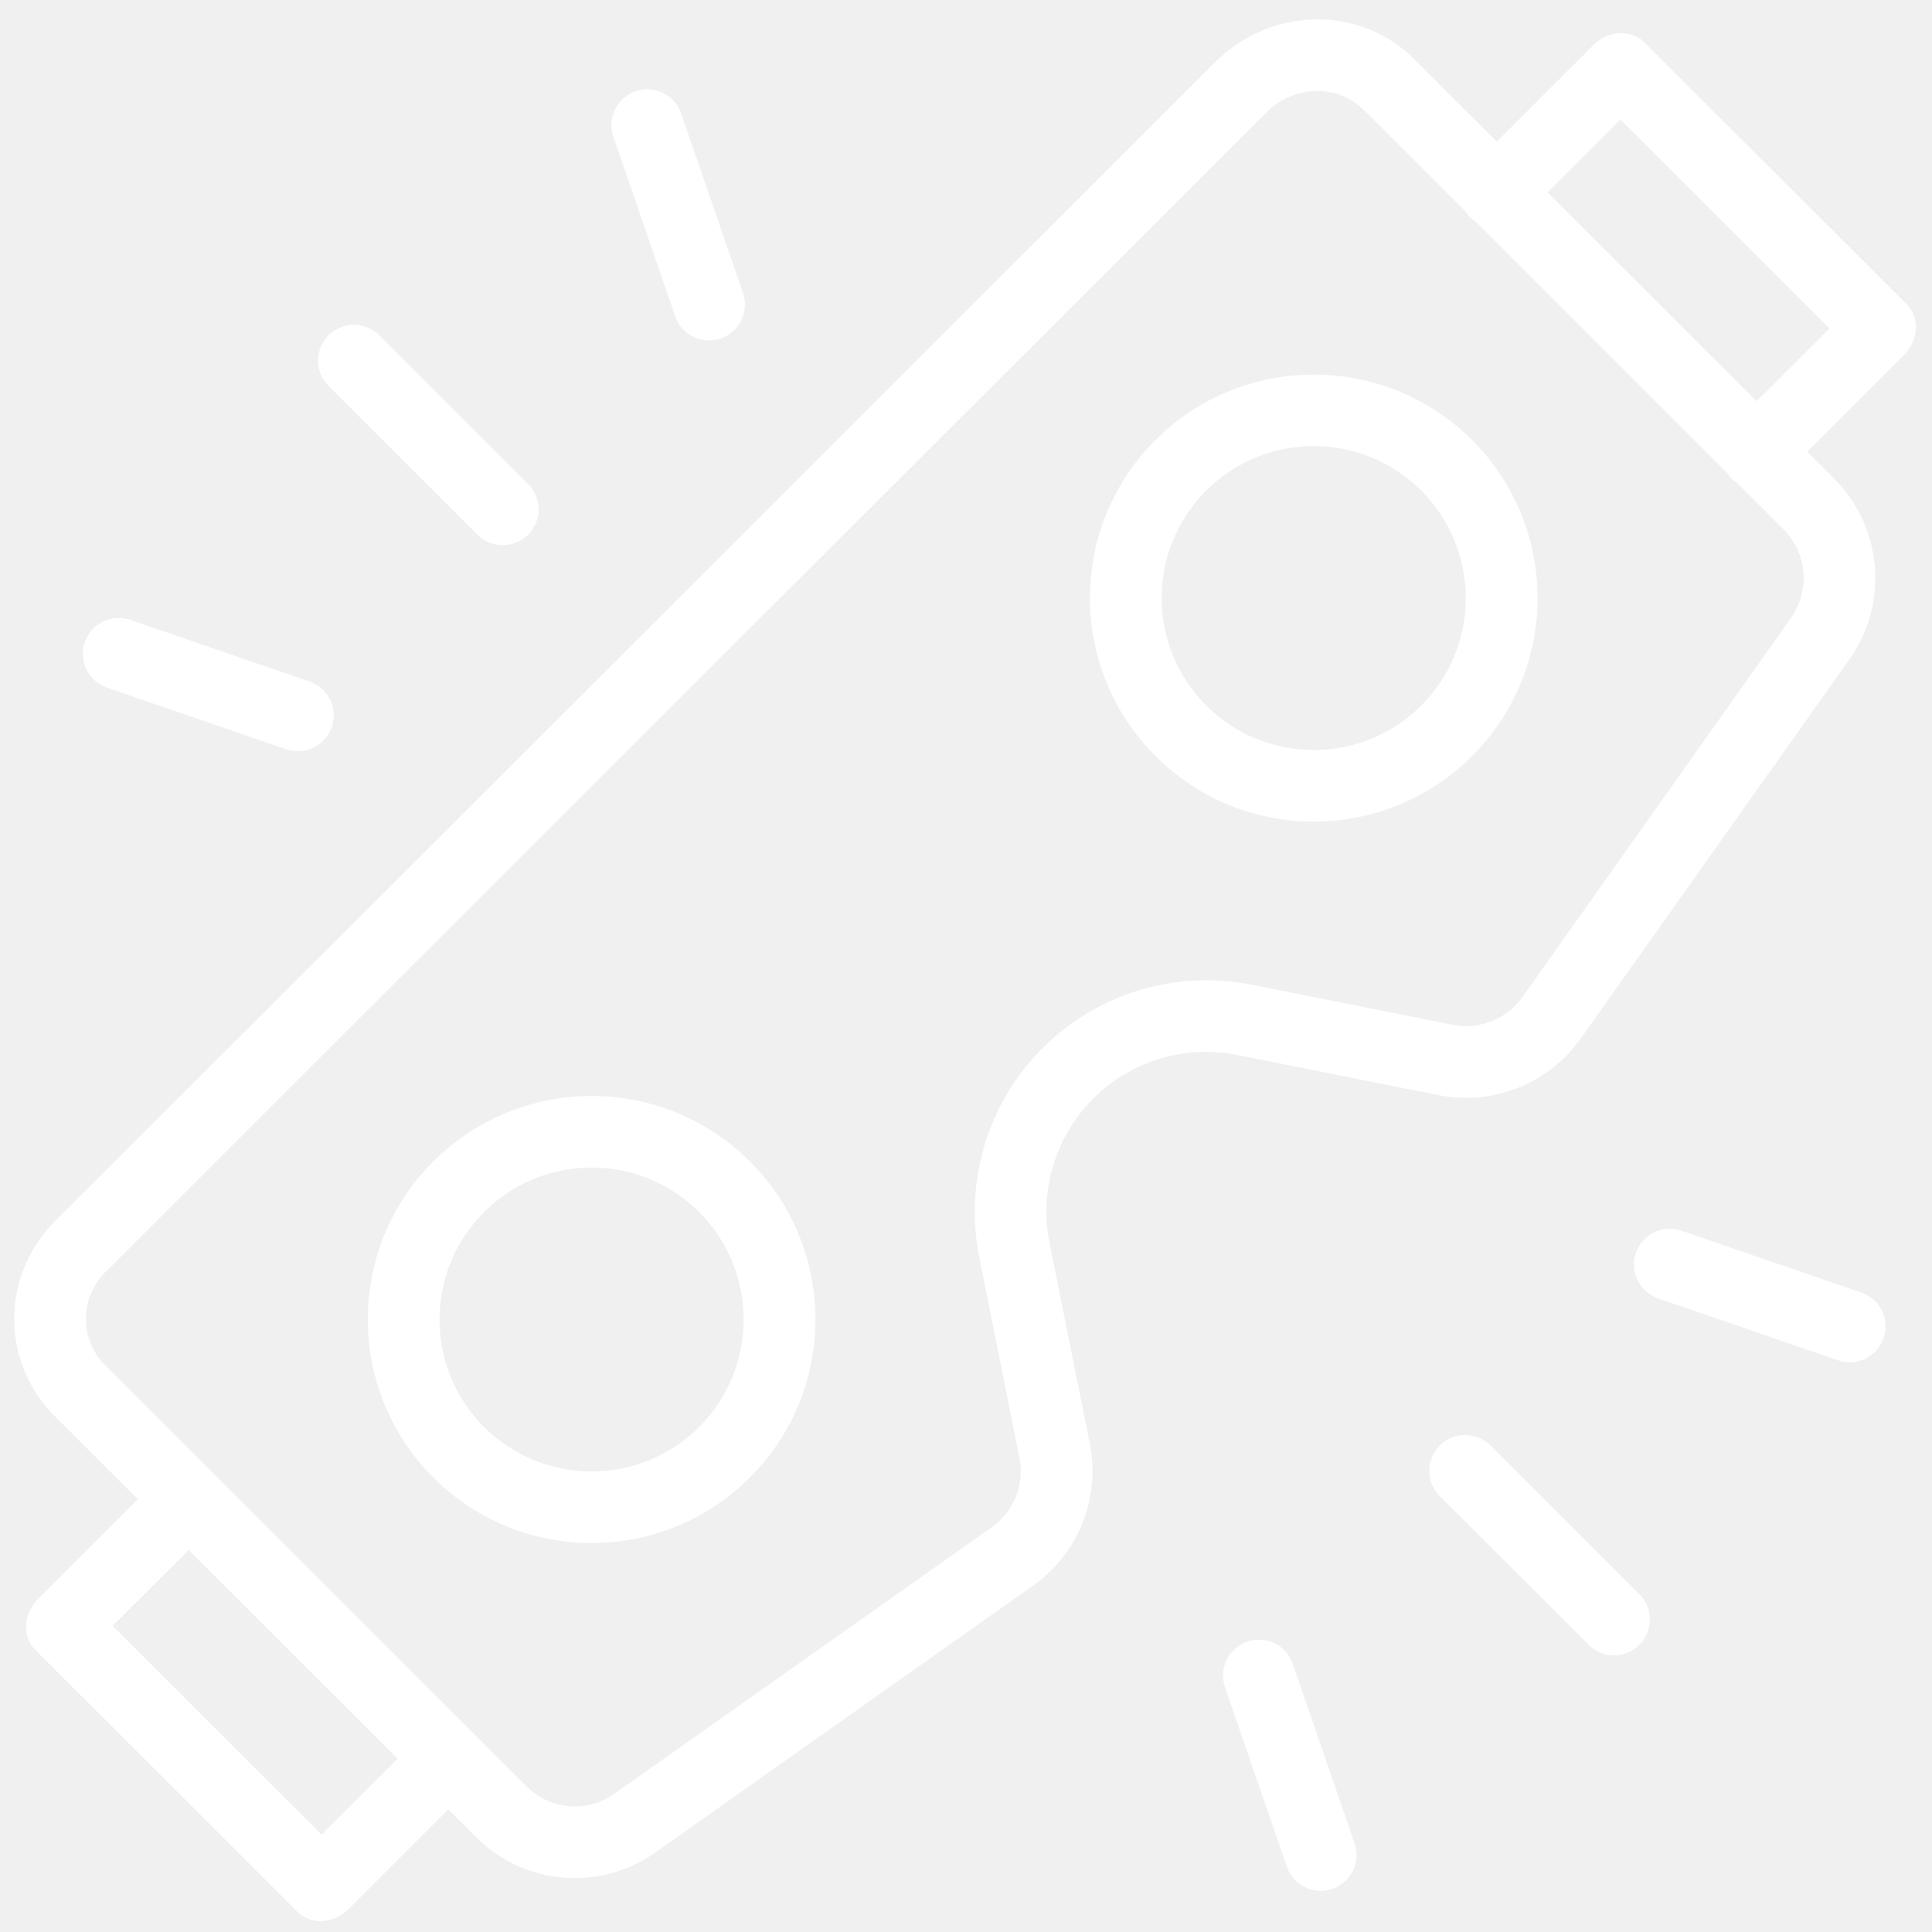
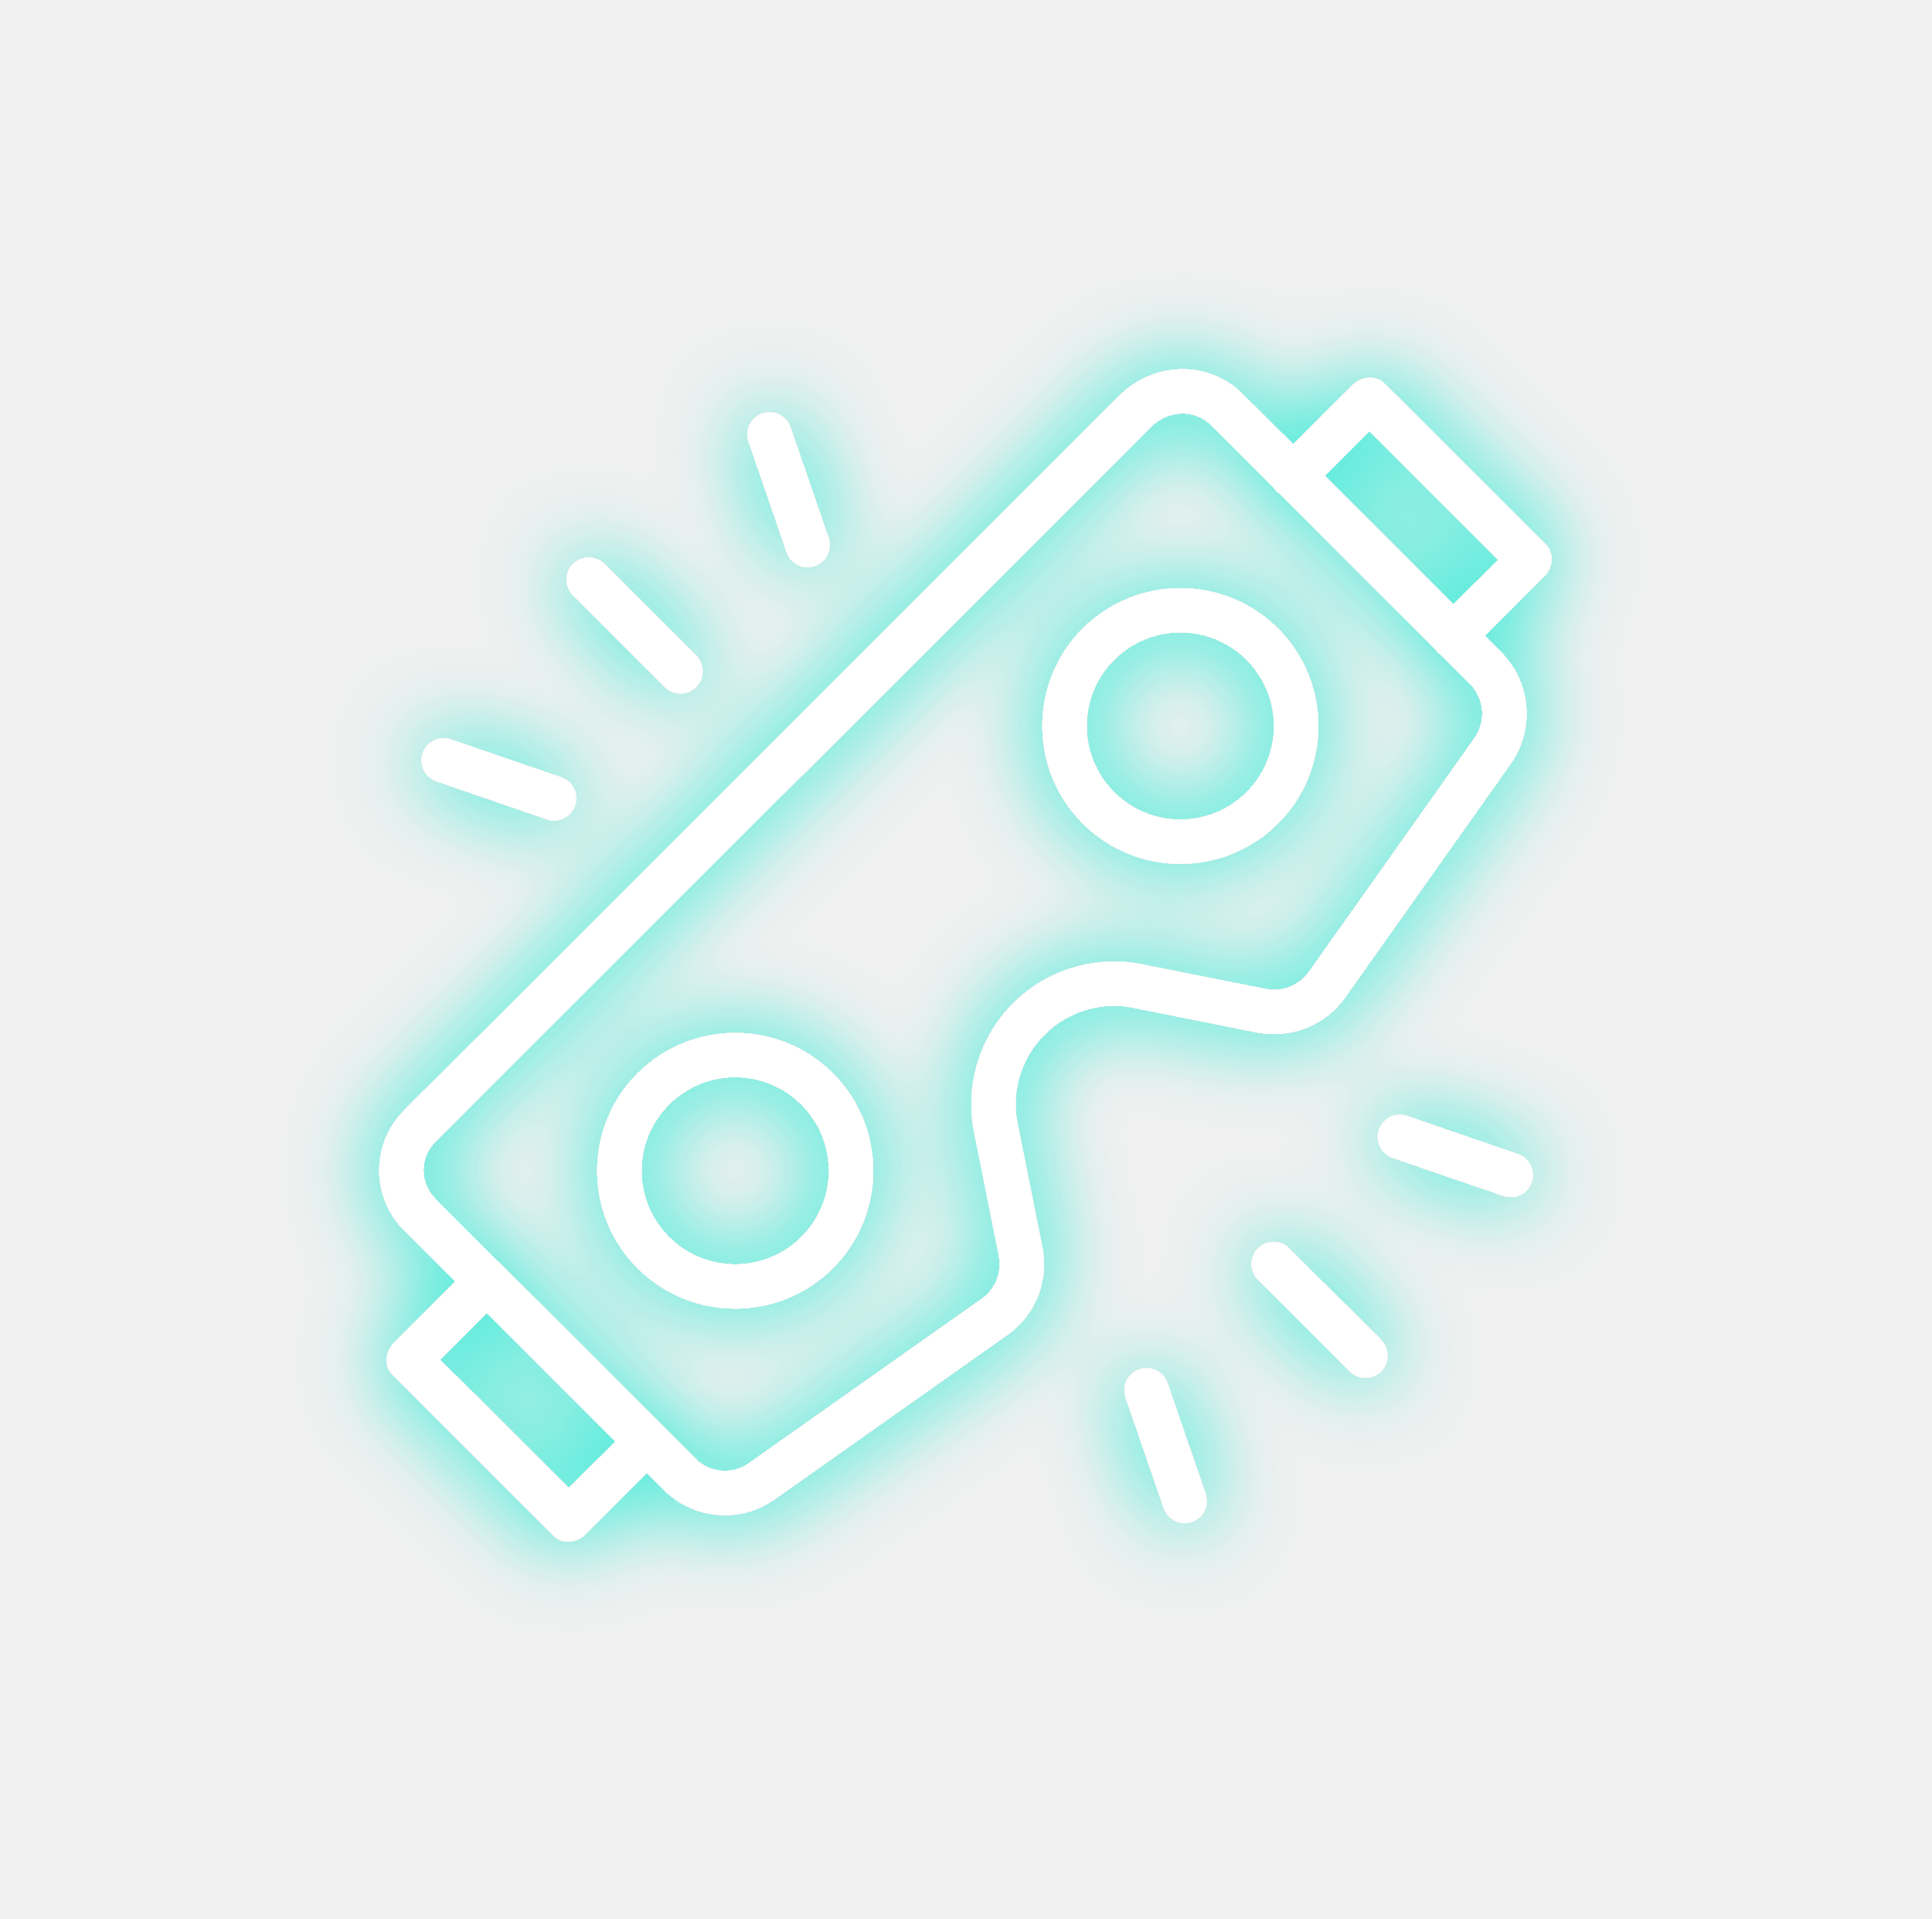
- <svg xmlns="http://www.w3.org/2000/svg" width="90" height="90" viewBox="0 0 90 90" fill="none">
-   <path d="M20.187 54.103C16.115 58.171 16.117 64.764 20.187 68.83C24.26 72.896 30.859 72.896 34.931 68.83C39.004 64.761 39.004 58.169 34.931 54.1C30.856 50.042 24.26 50.042 20.187 54.103ZM32.57 66.474C29.803 69.239 25.316 69.236 22.548 66.474C19.781 63.709 19.783 59.227 22.551 56.462C25.319 53.697 29.805 53.699 32.57 56.462C35.333 59.229 35.333 63.709 32.57 66.474Z" fill="white" />
-   <path d="M53.828 20.494C49.755 24.56 49.755 31.156 53.828 35.221C57.898 39.29 64.499 39.29 68.572 35.224C72.644 31.156 72.644 24.563 68.572 20.494C64.497 16.436 57.903 16.436 53.828 20.494ZM66.211 32.865C63.443 35.63 58.957 35.63 56.189 32.865C53.422 30.1 53.422 25.618 56.189 22.853C58.957 20.088 63.443 20.088 66.211 22.853C68.971 25.621 68.971 30.098 66.211 32.865Z" fill="white" />
-   <path d="M74.239 2.089L69.727 6.598L65.885 2.759C63.332 0.209 59.187 0.323 56.634 2.873L2.572 56.883C1.348 58.086 0.659 59.731 0.662 61.446C0.664 63.16 1.355 64.803 2.583 66.003L6.425 69.841L1.765 74.497C1.112 75.149 1.001 76.217 1.653 76.869L13.85 89.053C14.502 89.705 15.571 89.594 16.224 88.942L20.884 84.287L22.147 85.549C24.376 87.817 27.926 88.135 30.522 86.299L48.138 73.853C48.438 73.643 48.717 73.405 48.976 73.147C50.525 71.6 51.195 69.386 50.765 67.242L48.891 57.895C48.402 55.458 49.168 52.936 50.926 51.178C52.686 49.419 55.208 48.656 57.649 49.145L67.008 51.014C69.545 51.519 72.142 50.484 73.638 48.376L86.138 30.734C87.997 28.132 87.704 24.571 85.449 22.305L84.186 21.043L88.698 16.535C89.351 15.883 89.462 14.815 88.81 14.163L76.613 1.981C75.961 1.329 74.892 1.438 74.239 2.089ZM14.984 85.466L5.244 75.738L8.786 72.2L18.525 81.93L14.984 85.466ZM83.414 28.81L70.928 46.439C70.193 47.476 68.919 47.986 67.671 47.74L58.312 45.873C54.776 45.167 51.12 46.274 48.57 48.821C46.02 51.369 44.912 55.021 45.618 58.554L47.49 67.904C47.739 69.145 47.231 70.418 46.196 71.147L28.596 83.575C27.325 84.47 25.59 84.307 24.508 83.19L4.941 63.642C4.34 63.067 3.999 62.273 3.999 61.443C3.996 60.613 4.333 59.816 4.931 59.239L58.995 5.232C60.246 3.983 62.273 3.869 63.524 5.118L68.256 9.846C68.334 9.924 68.391 10.03 68.474 10.115C68.556 10.198 68.663 10.252 68.74 10.332L80.453 22.034C80.53 22.111 80.587 22.217 80.67 22.3C80.753 22.383 80.859 22.439 80.939 22.517L83.091 24.666C84.194 25.784 84.331 27.532 83.414 28.81ZM85.221 15.296L81.827 18.687L72.088 8.956L75.482 5.566L85.221 15.296Z" fill="white" />
-   <path d="M24.601 24.907C25.254 24.255 25.254 23.2 24.601 22.548L17.666 15.619C17.013 14.967 15.957 14.967 15.305 15.619C14.652 16.271 14.652 17.326 15.305 17.978L22.24 24.907C22.893 25.559 23.949 25.559 24.601 24.907Z" fill="white" />
-   <path d="M33.575 15.767C33.994 15.622 34.338 15.319 34.533 14.921C34.727 14.523 34.755 14.065 34.61 13.646L31.737 5.307C31.548 4.735 31.069 4.311 30.478 4.192C29.888 4.073 29.28 4.283 28.886 4.741C28.493 5.196 28.376 5.827 28.581 6.393L31.454 14.732C31.752 15.604 32.702 16.067 33.575 15.767Z" fill="white" />
-   <path d="M13.332 34.904C14.204 35.204 15.154 34.741 15.455 33.869C15.755 32.998 15.292 32.048 14.419 31.748L6.072 28.877C5.2 28.577 4.25 29.04 3.95 29.912C3.649 30.784 4.113 31.733 4.985 32.033L13.332 34.904Z" fill="white" />
-   <path d="M67.07 67.335C66.418 67.987 66.418 69.042 67.07 69.694L74.006 76.623C74.659 77.275 75.715 77.275 76.367 76.623C77.02 75.971 77.02 74.916 76.367 74.264L69.431 67.335C68.782 66.683 67.723 66.683 67.07 67.335Z" fill="white" />
-   <path d="M58.1 76.475C57.227 76.775 56.764 77.725 57.064 78.596L59.938 86.935C60.127 87.507 60.606 87.931 61.196 88.05C61.786 88.169 62.395 87.959 62.788 87.501C63.182 87.046 63.298 86.415 63.094 85.849L60.22 77.51C59.92 76.638 58.972 76.175 58.1 76.475Z" fill="white" />
-   <path d="M78.343 57.336C77.778 57.137 77.147 57.256 76.693 57.646C76.24 58.039 76.031 58.645 76.147 59.232C76.264 59.819 76.686 60.3 77.255 60.489L85.602 63.36C86.169 63.564 86.801 63.445 87.256 63.055C87.712 62.661 87.922 62.054 87.805 61.464C87.686 60.874 87.261 60.393 86.689 60.207L78.343 57.336Z" fill="white" />
+ <svg xmlns="http://www.w3.org/2000/svg" width="146" height="145" viewBox="0 0 146 145" fill="none">
+   <g filter="url(#filter0_d_1_12064)">
+     <path d="M48.187 81.103C44.115 85.171 44.117 91.764 48.187 95.83C52.26 99.896 58.859 99.896 62.931 95.83C67.004 91.761 67.004 85.169 62.931 81.1C58.856 77.042 52.26 77.042 48.187 81.103ZM60.57 93.474C57.803 96.239 53.316 96.236 50.548 93.474C47.781 90.709 47.783 86.227 50.551 83.462C53.319 80.697 57.805 80.699 60.57 83.462C63.333 86.229 63.333 90.709 60.57 93.474Z" fill="white" />
+     <path d="M81.828 47.494C77.755 51.56 77.755 58.156 81.828 62.221C85.898 66.29 92.499 66.29 96.572 62.224C100.644 58.156 100.644 51.563 96.572 47.494C92.497 43.436 85.903 43.436 81.828 47.494ZM94.211 59.865C91.443 62.63 86.957 62.63 84.189 59.865C81.421 57.1 81.421 52.618 84.189 49.853C86.957 47.088 91.443 47.088 94.211 49.853C96.971 52.621 96.971 57.098 94.211 59.865Z" fill="white" />
+     <path d="M102.239 29.089L97.727 33.598L93.885 29.759C91.332 27.209 87.187 27.323 84.634 29.873L30.572 83.883C29.348 85.086 28.659 86.731 28.662 88.446C28.664 90.16 29.355 91.803 30.583 93.003L34.425 96.841L29.765 101.497C29.112 102.149 29.001 103.217 29.653 103.869L41.85 116.053C42.502 116.705 43.571 116.594 44.224 115.942L48.884 111.287L50.147 112.549C52.376 114.817 55.926 115.135 58.522 113.299L76.138 100.853C76.438 100.643 76.717 100.405 76.976 100.147C78.525 98.6 79.195 96.386 78.765 94.242L76.891 84.894C76.402 82.458 77.168 79.936 78.926 78.177C80.686 76.419 83.208 75.656 85.649 76.144L95.008 78.014C97.545 78.519 100.142 77.484 101.639 75.376L114.138 57.734C115.997 55.132 115.704 51.571 113.449 49.305L112.186 48.043L116.698 43.535C117.351 42.883 117.462 41.815 116.81 41.163L104.613 28.981C103.961 28.329 102.892 28.438 102.239 29.089ZM42.984 112.466L33.244 102.738L36.786 99.2L46.525 108.93L42.984 112.466ZM111.414 55.81L98.928 73.439C98.193 74.476 96.919 74.986 95.671 74.74L86.312 72.873C82.775 72.167 79.12 73.274 76.57 75.821C74.02 78.369 72.912 82.021 73.618 85.554L75.49 94.904C75.739 96.145 75.231 97.418 74.196 98.147L56.596 110.575C55.325 111.47 53.59 111.307 52.508 110.19L32.941 90.641C32.34 90.067 31.999 89.273 31.999 88.443C31.996 87.613 32.333 86.816 32.931 86.239L86.996 32.232C88.246 30.983 90.273 30.869 91.524 32.118L96.256 36.846C96.334 36.924 96.391 37.03 96.474 37.115C96.556 37.198 96.663 37.252 96.74 37.332L108.453 49.033C108.53 49.111 108.587 49.217 108.67 49.3C108.753 49.383 108.859 49.44 108.939 49.517L111.091 51.666C112.194 52.784 112.331 54.532 111.414 55.81ZM113.221 42.296L109.827 45.687L100.088 35.956L103.482 32.566L113.221 42.296Z" fill="white" />
+     <path d="M52.601 51.907C53.254 51.255 53.254 50.2 52.601 49.548L45.666 42.619C45.013 41.967 43.957 41.967 43.304 42.619C42.652 43.271 42.652 44.326 43.304 44.978L50.24 51.907C50.893 52.559 51.949 52.559 52.601 51.907Z" fill="white" />
+     <path d="M61.575 42.767C61.994 42.622 62.338 42.319 62.533 41.921C62.727 41.523 62.755 41.065 62.61 40.646L59.737 32.307C59.548 31.735 59.069 31.311 58.478 31.192C57.888 31.073 57.28 31.283 56.886 31.741C56.493 32.196 56.376 32.827 56.581 33.393L59.454 41.732C59.752 42.604 60.702 43.067 61.575 42.767Z" fill="white" />
+     <path d="M41.332 61.904C42.204 62.204 43.154 61.741 43.455 60.869C43.755 59.998 43.292 59.048 42.419 58.748L34.072 55.877C33.2 55.577 32.25 56.04 31.95 56.912C31.649 57.783 32.113 58.733 32.985 59.033L41.332 61.904Z" fill="white" />
+     <path d="M95.07 94.335C94.418 94.987 94.418 96.042 95.07 96.694L102.006 103.623C102.659 104.275 103.715 104.275 104.367 103.623C105.02 102.971 105.02 101.916 104.367 101.264L97.431 94.335C96.782 93.683 95.723 93.683 95.07 94.335Z" fill="white" />
+     <path d="M86.1 103.475C85.227 103.775 84.764 104.725 85.064 105.596L87.938 113.935C88.127 114.507 88.606 114.931 89.196 115.05C89.786 115.169 90.395 114.959 90.788 114.501C91.182 114.046 91.298 113.415 91.094 112.849L88.22 104.51C87.92 103.638 86.972 103.175 86.1 103.475Z" fill="white" />
+     <path d="M106.343 84.336C105.778 84.137 105.146 84.256 104.693 84.646C104.24 85.04 104.031 85.645 104.147 86.232C104.264 86.819 104.686 87.3 105.255 87.489L113.602 90.36C114.169 90.564 114.801 90.445 115.256 90.055C115.712 89.661 115.922 89.054 115.805 88.464C115.686 87.874 115.261 87.393 114.689 87.207L106.343 84.336Z" fill="white" />
+   </g>
+   <defs>
+     <filter id="filter0_d_1_12064" x="-5.858" y="-6.616" width="157.624" height="157.624" filterUnits="userSpaceOnUse" color-interpolation-filters="sRGB">
+       <feFlood flood-opacity="0" result="BackgroundImageFix" />
+       <feColorMatrix in="SourceAlpha" type="matrix" values="0 0 0 0 0 0 0 0 0 0 0 0 0 0 0 0 0 0 127 0" result="hardAlpha" />
+       <feOffset />
+       <feGaussianBlur stdDeviation="3.308" />
+       <feComposite in2="hardAlpha" operator="out" />
+       <feColorMatrix type="matrix" values="0 0 0 0 0 0 0 0 0 0.918 0 0 0 0 0.816 0 0 0 1 0" />
+       <feBlend mode="normal" in2="BackgroundImageFix" result="effect1_dropShadow_1_12064" />
+       <feBlend mode="normal" in="SourceGraphic" in2="effect1_dropShadow_1_12064" result="shape" />
+     </filter>
+   </defs>
</svg>
